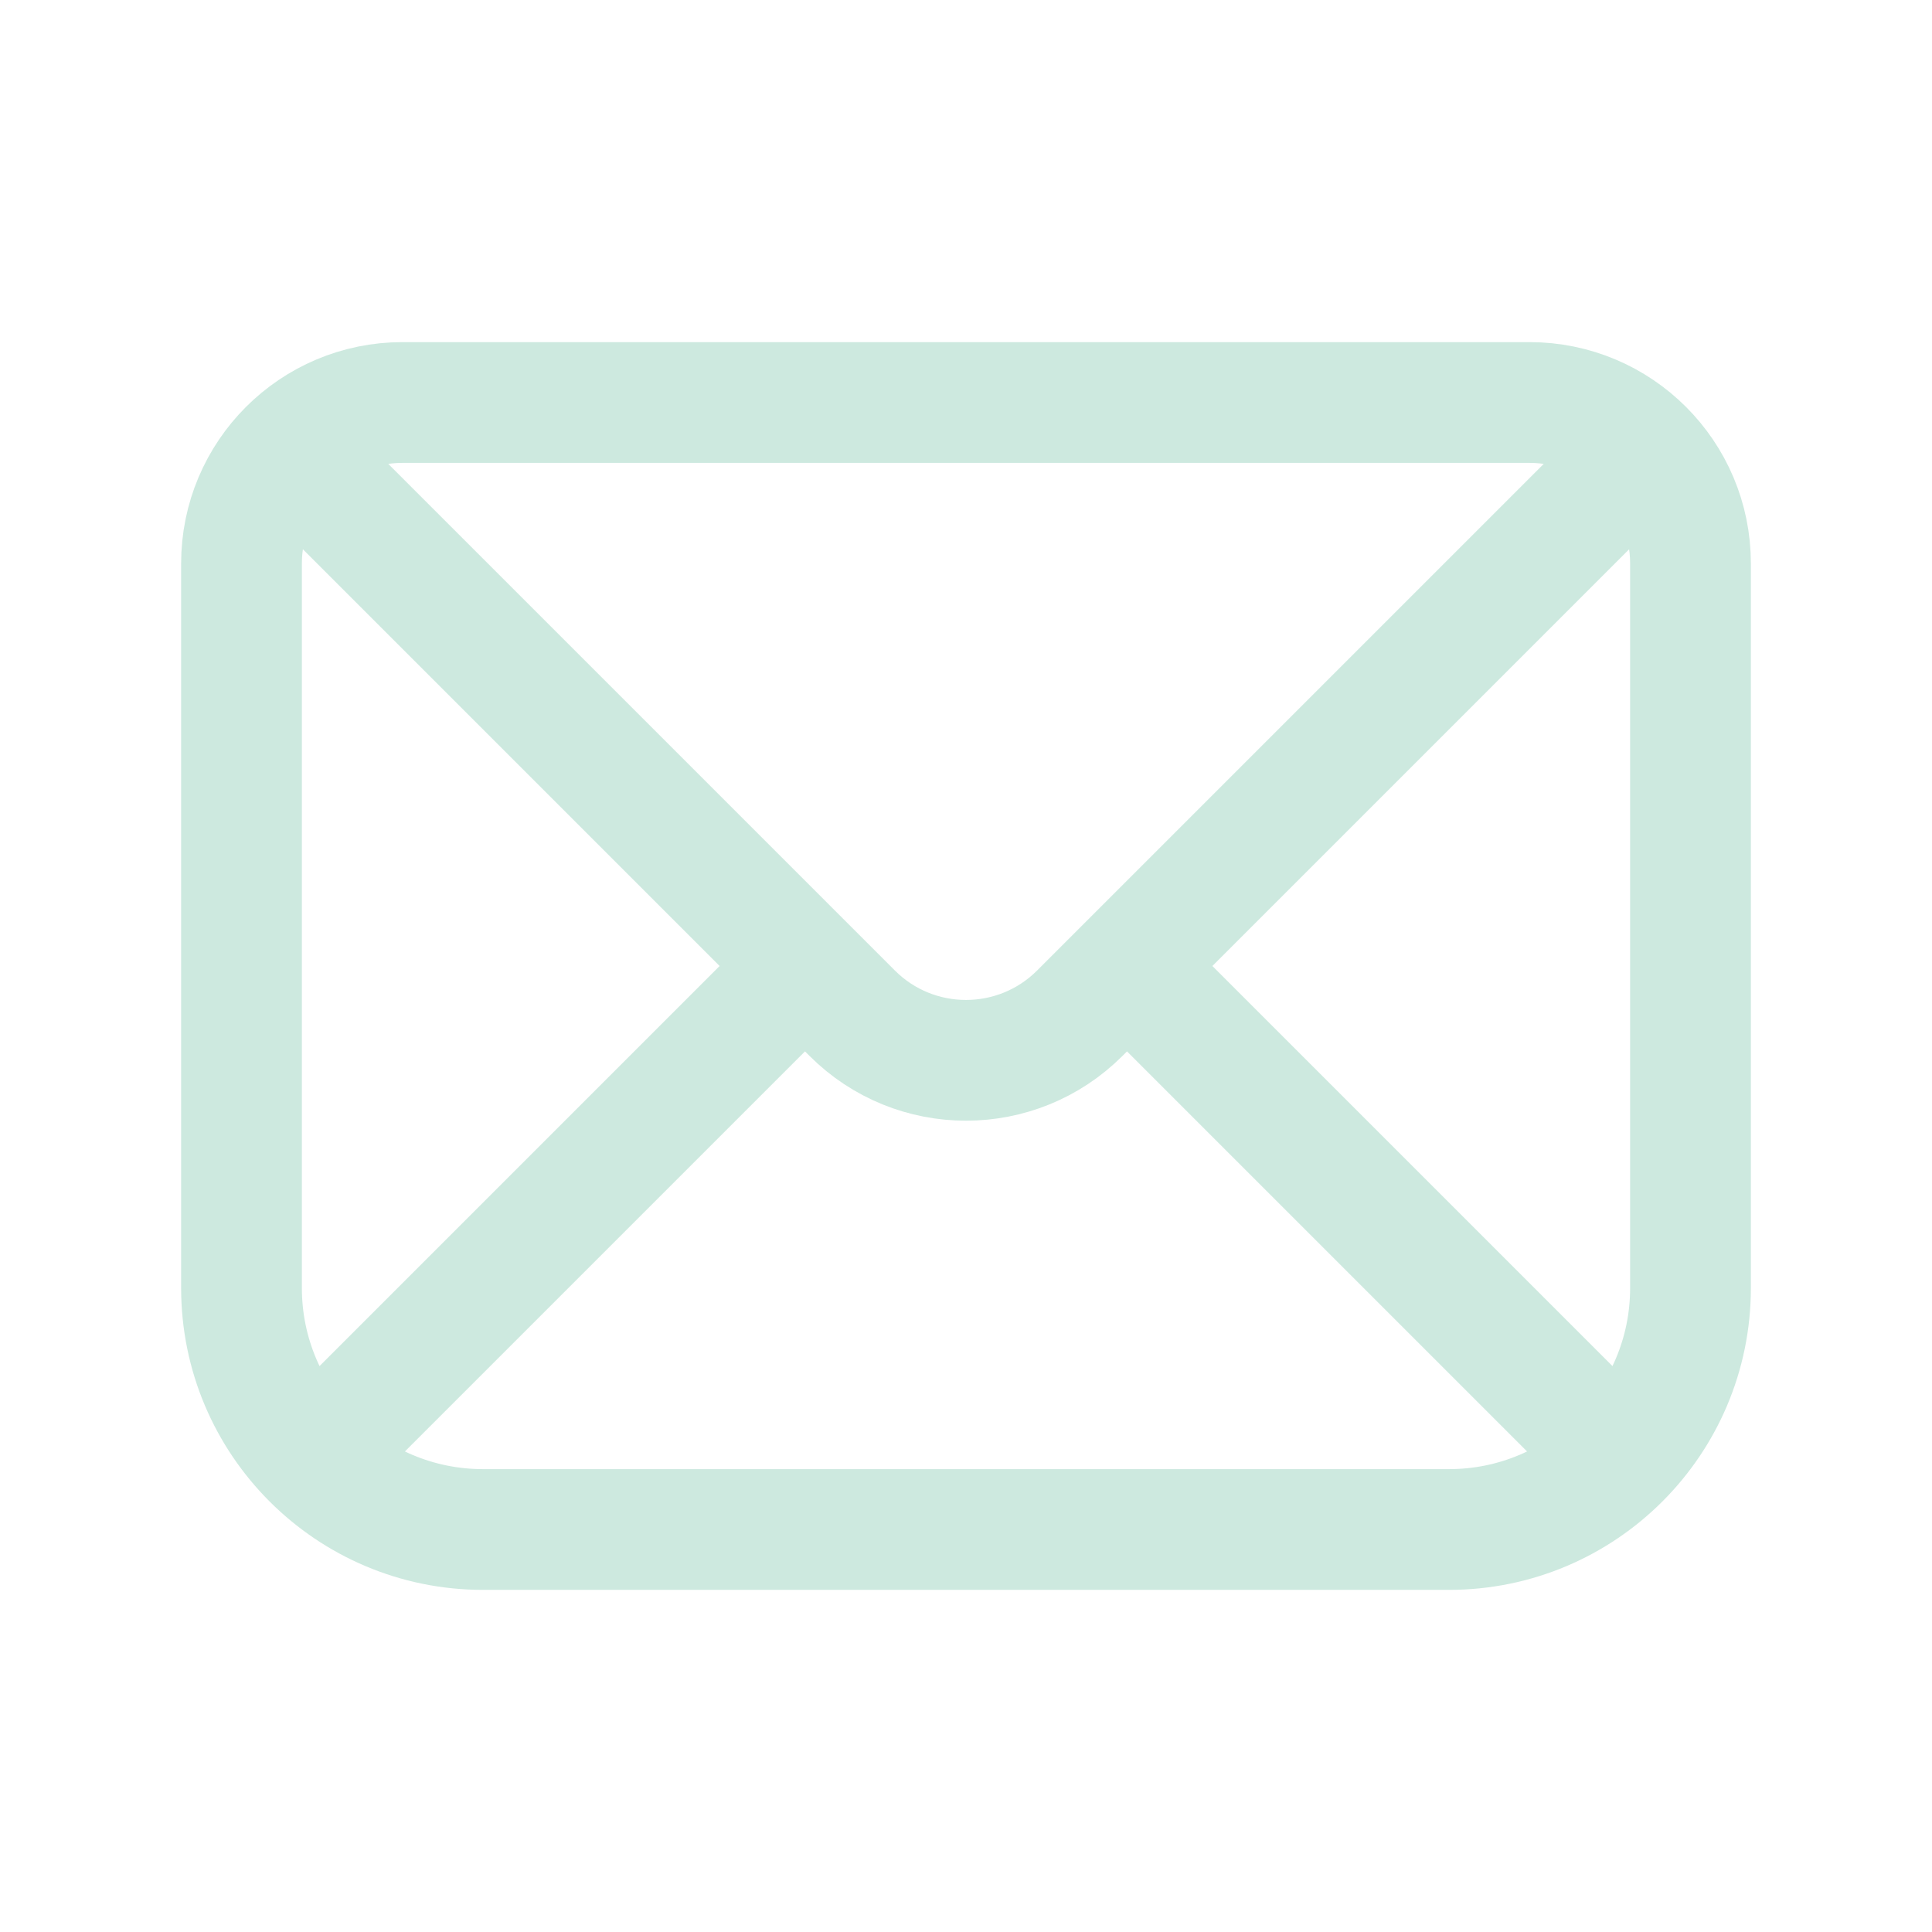
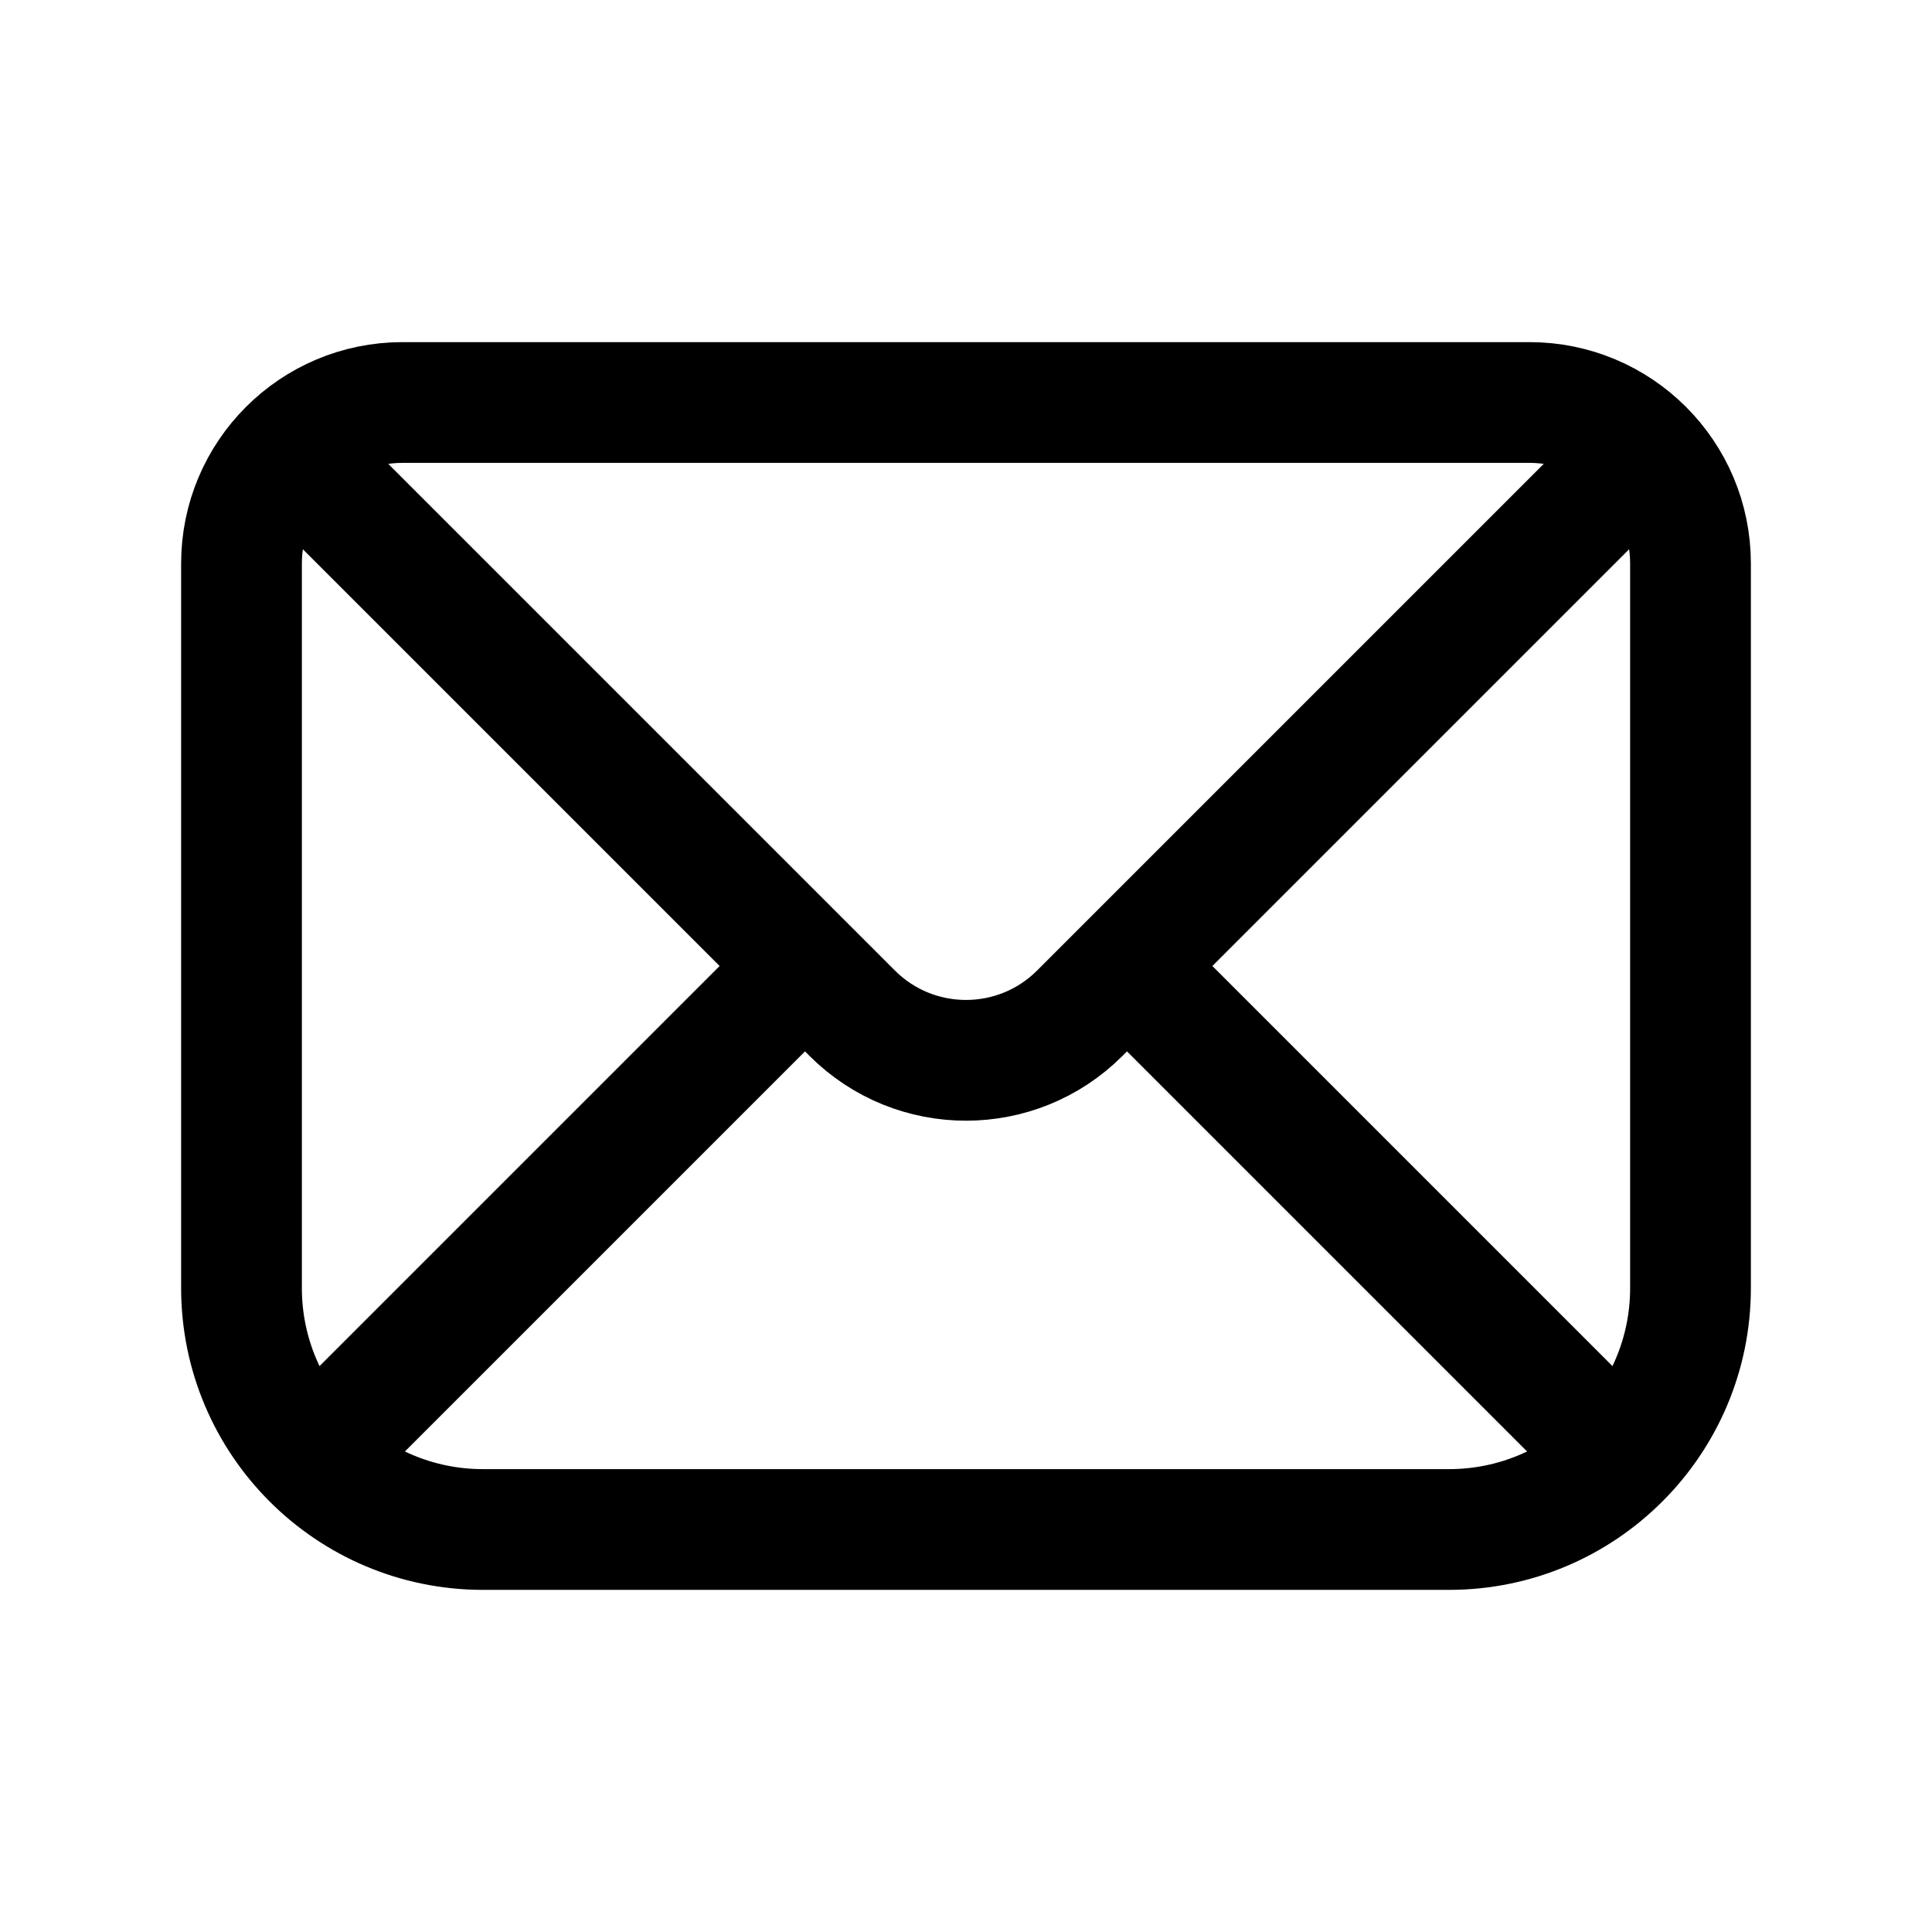
<svg xmlns="http://www.w3.org/2000/svg" width="24" height="24" viewBox="0 0 24 24" fill="none">
-   <path d="M4 6L10 12M20 6L14 12M10 12L10.586 12.586C11.367 13.367 12.633 13.367 13.414 12.586L14 12M10 12L3.879 18.121M14 12L20.121 18.121M20.121 18.121C20.664 17.578 21 16.828 21 16V7C21 5.895 20.105 5 19 5H5C3.895 5 3 5.895 3 7V16C3 16.828 3.336 17.578 3.879 18.121M20.121 18.121C19.578 18.664 18.828 19 18 19H6C5.172 19 4.422 18.664 3.879 18.121" stroke="#CDE9DF" stroke-width="1.5" stroke-linecap="round" />
+   <path d="M4 6L10 12M20 6L14 12M10 12L10.586 12.586C11.367 13.367 12.633 13.367 13.414 12.586L14 12M10 12L3.879 18.121M14 12L20.121 18.121M20.121 18.121C20.664 17.578 21 16.828 21 16V7C21 5.895 20.105 5 19 5H5C3.895 5 3 5.895 3 7V16C3 16.828 3.336 17.578 3.879 18.121M20.121 18.121C19.578 18.664 18.828 19 18 19H6C5.172 19 4.422 18.664 3.879 18.121" stroke="currentColor" stroke-width="1.5" stroke-linecap="round" />
</svg>
